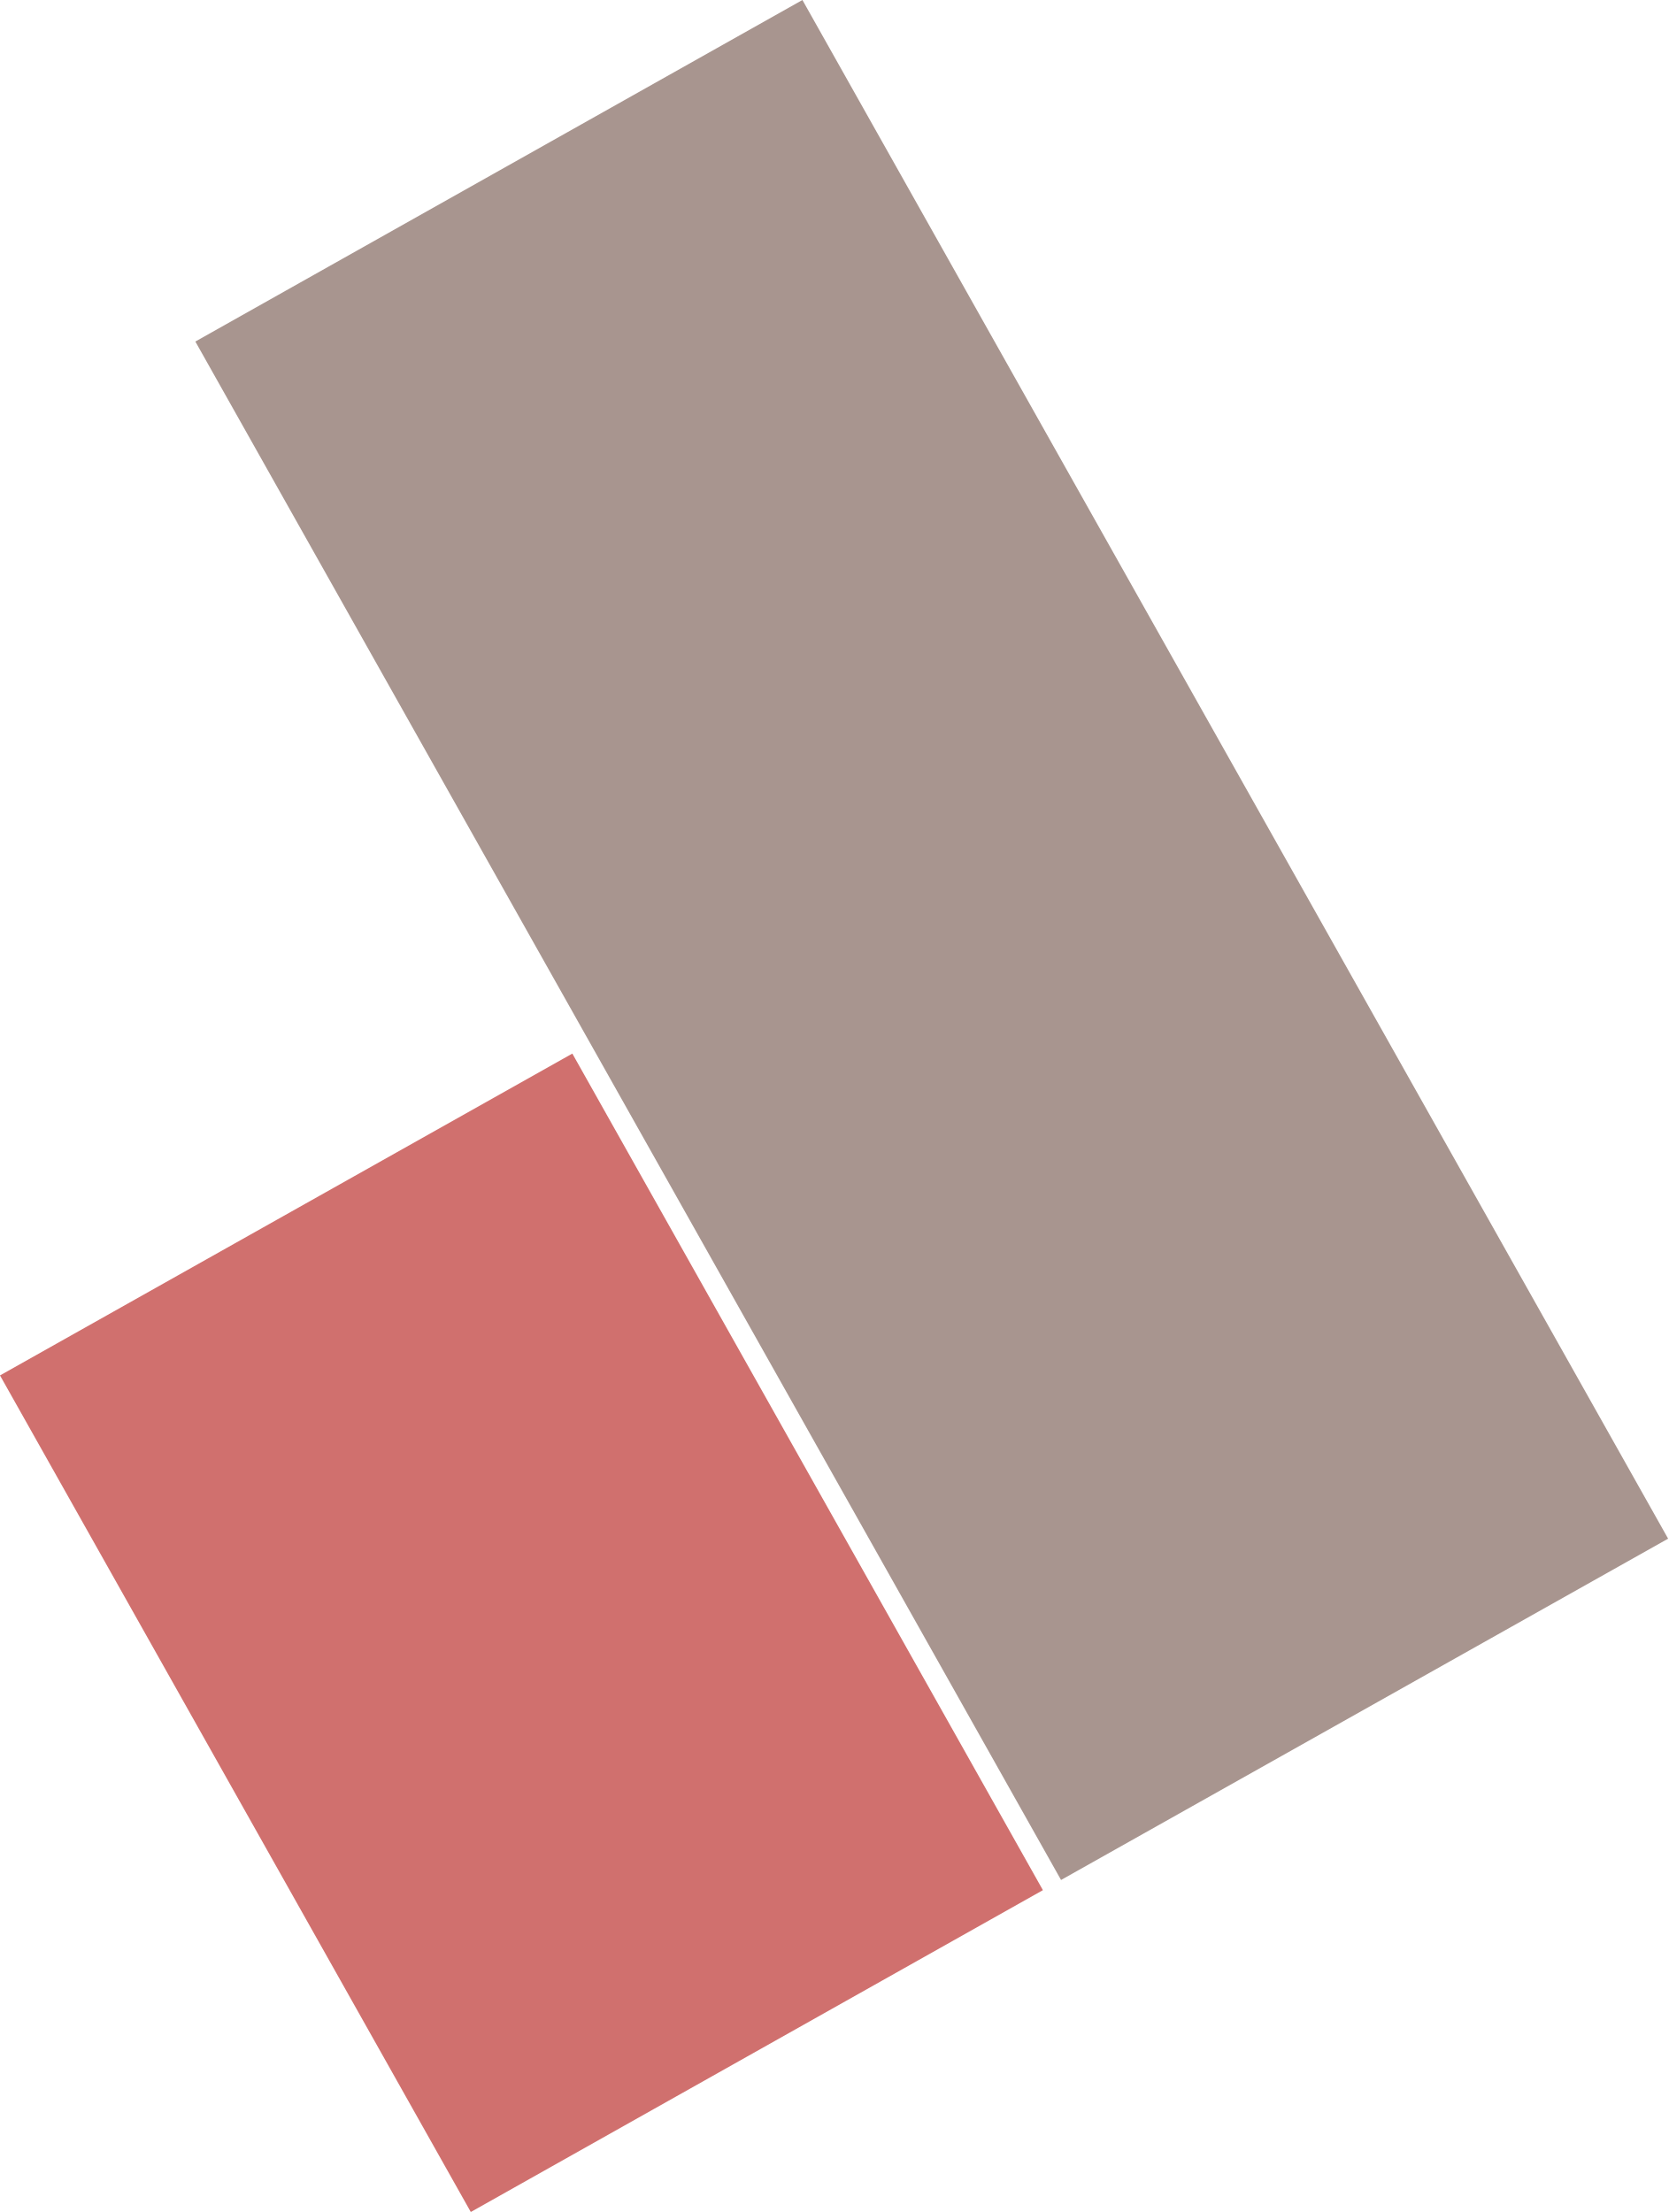
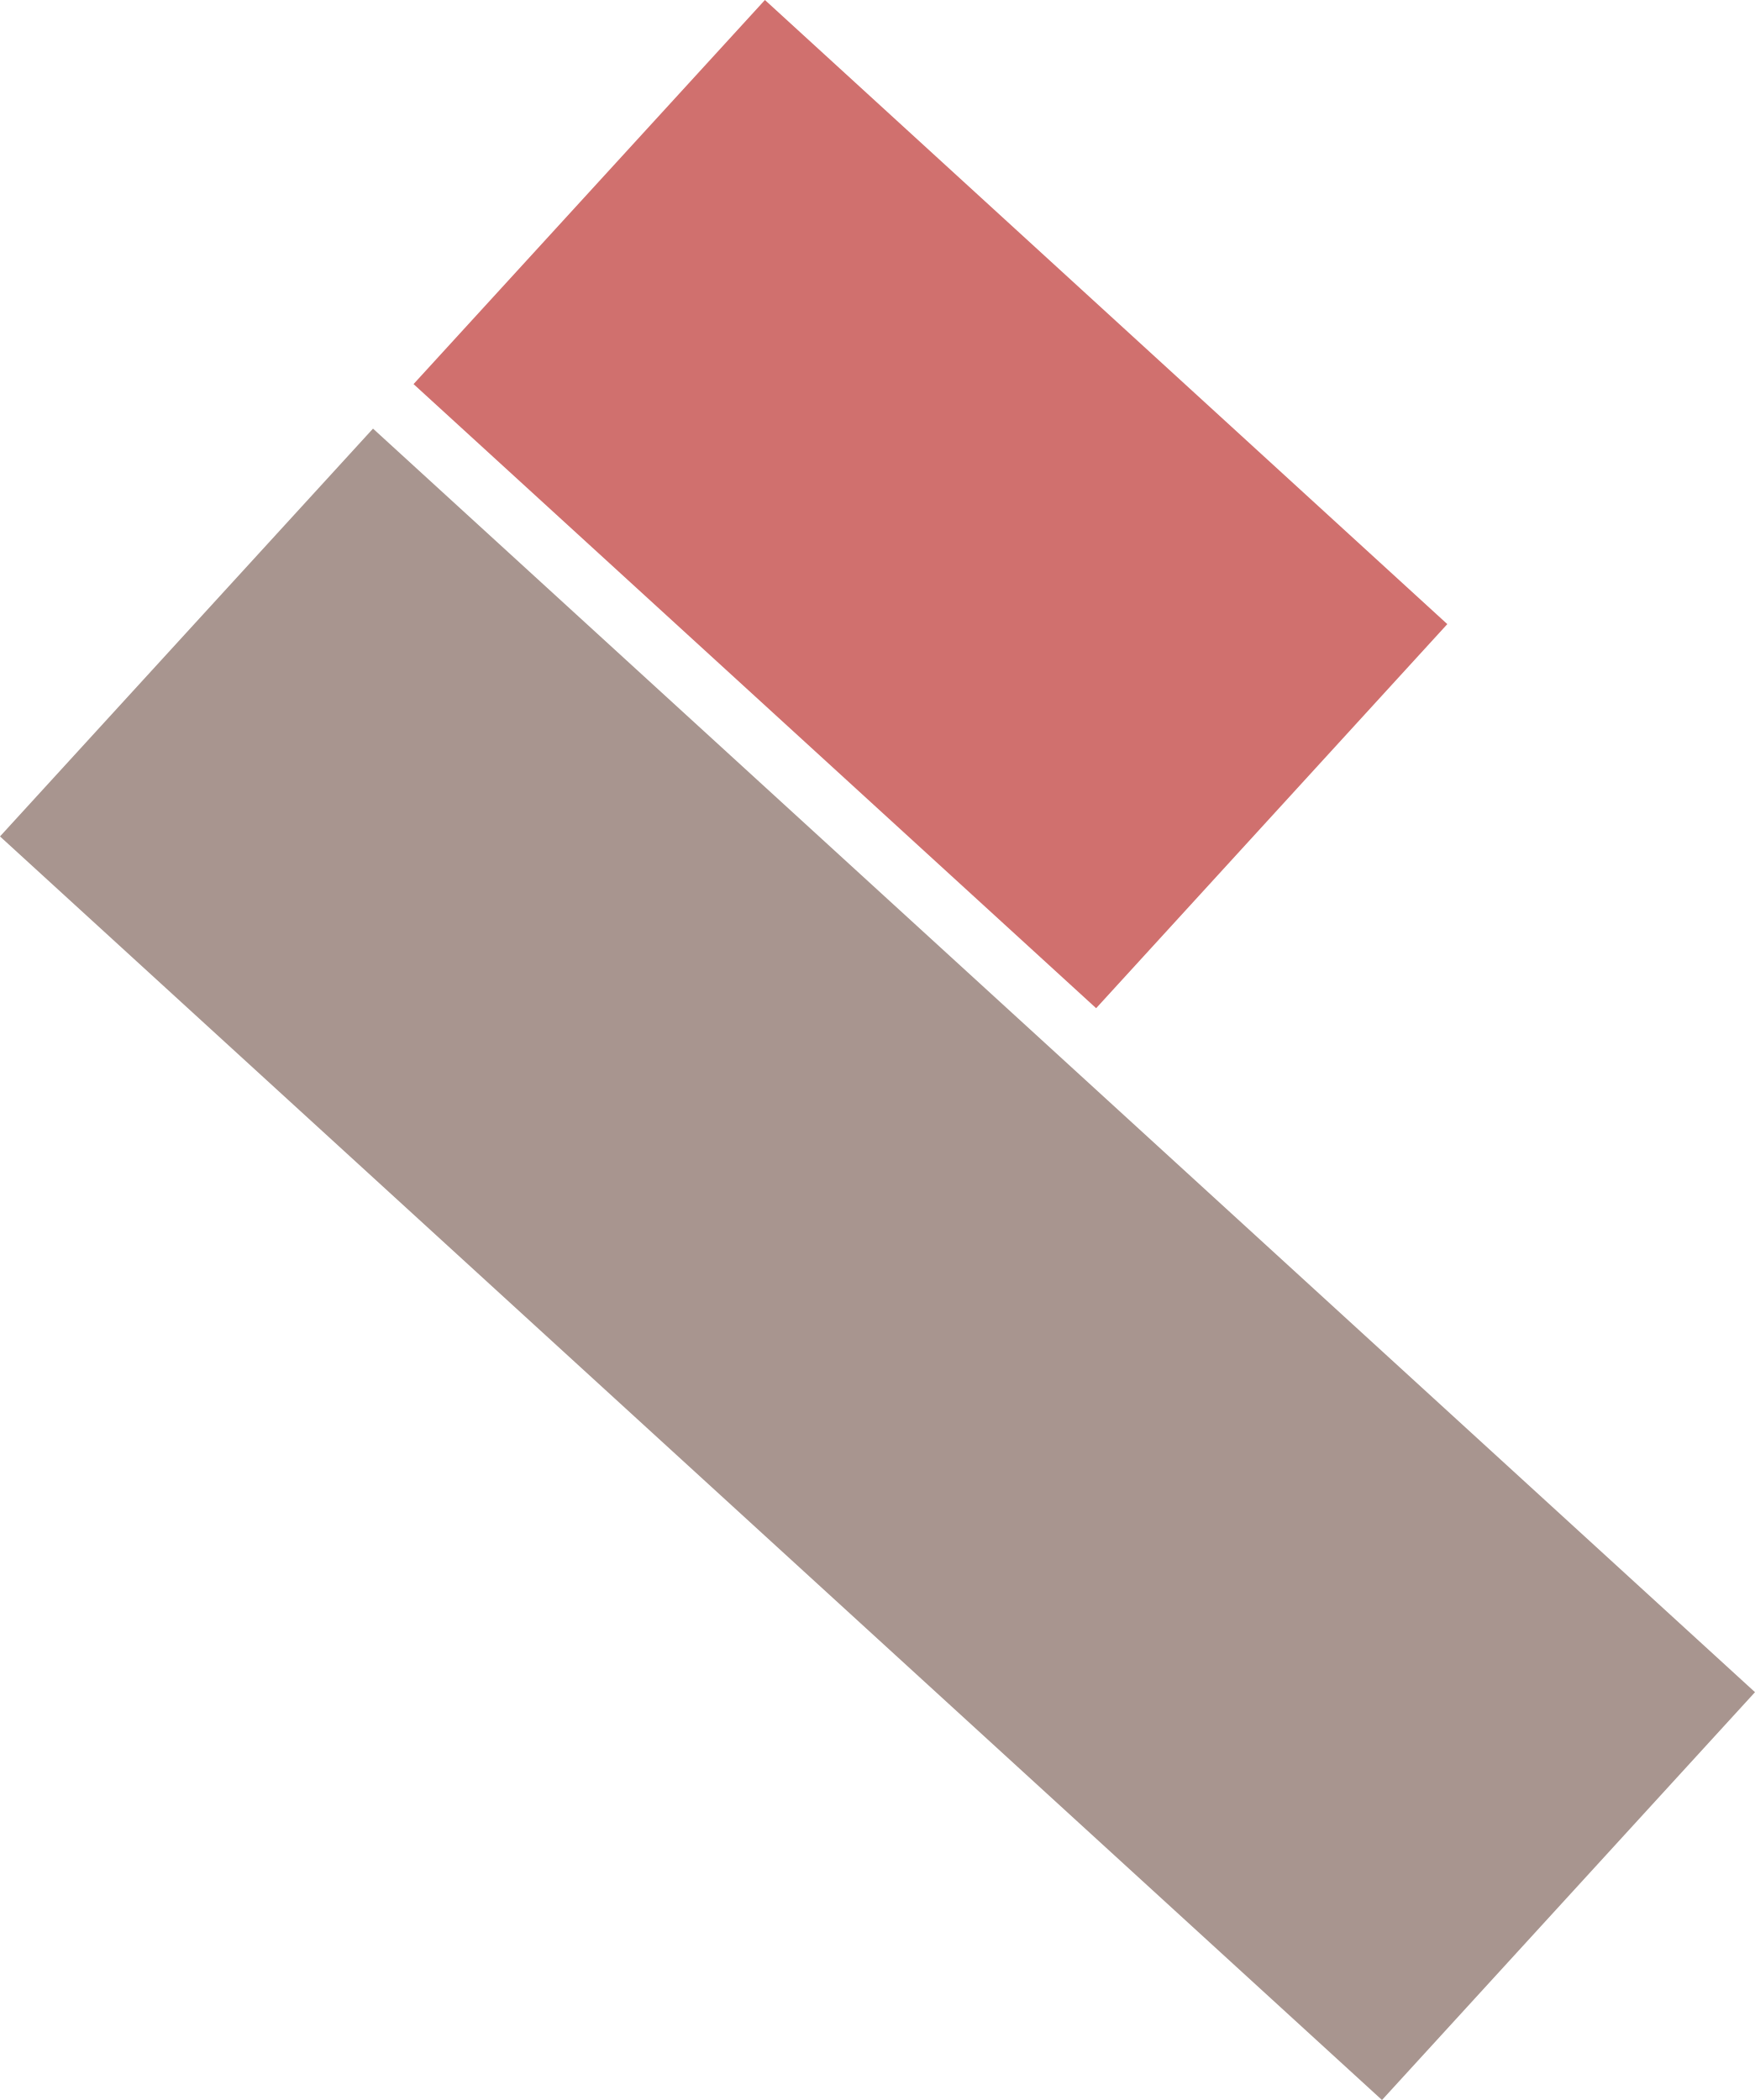
- <svg xmlns="http://www.w3.org/2000/svg" width="75.40" height="100.00" viewBox="0 0 75.40 100.00">
-   <path d="M8.83 15.44 L36.27 0.00 L75.40 69.56 L47.96 84.99 Z" fill="#a8958f" />
-   <path d="M0.00 62.18 L25.87 47.63 L47.14 85.45 L21.28 100.00 Z" fill="#d0706e" />
+ <svg xmlns="http://www.w3.org/2000/svg" width="83.56" height="100.00" viewBox="0 0 83.56 100.00">
+   <path d="M17.76 20.41 L83.56 80.58 L65.80 100.00 L0.00 39.83 Z" fill="#a8958f" />
+   <path d="M36.42 0.00 L68.91 29.72 L52.19 48.01 L19.69 18.29 Z" fill="#d0706e" />
</svg>
